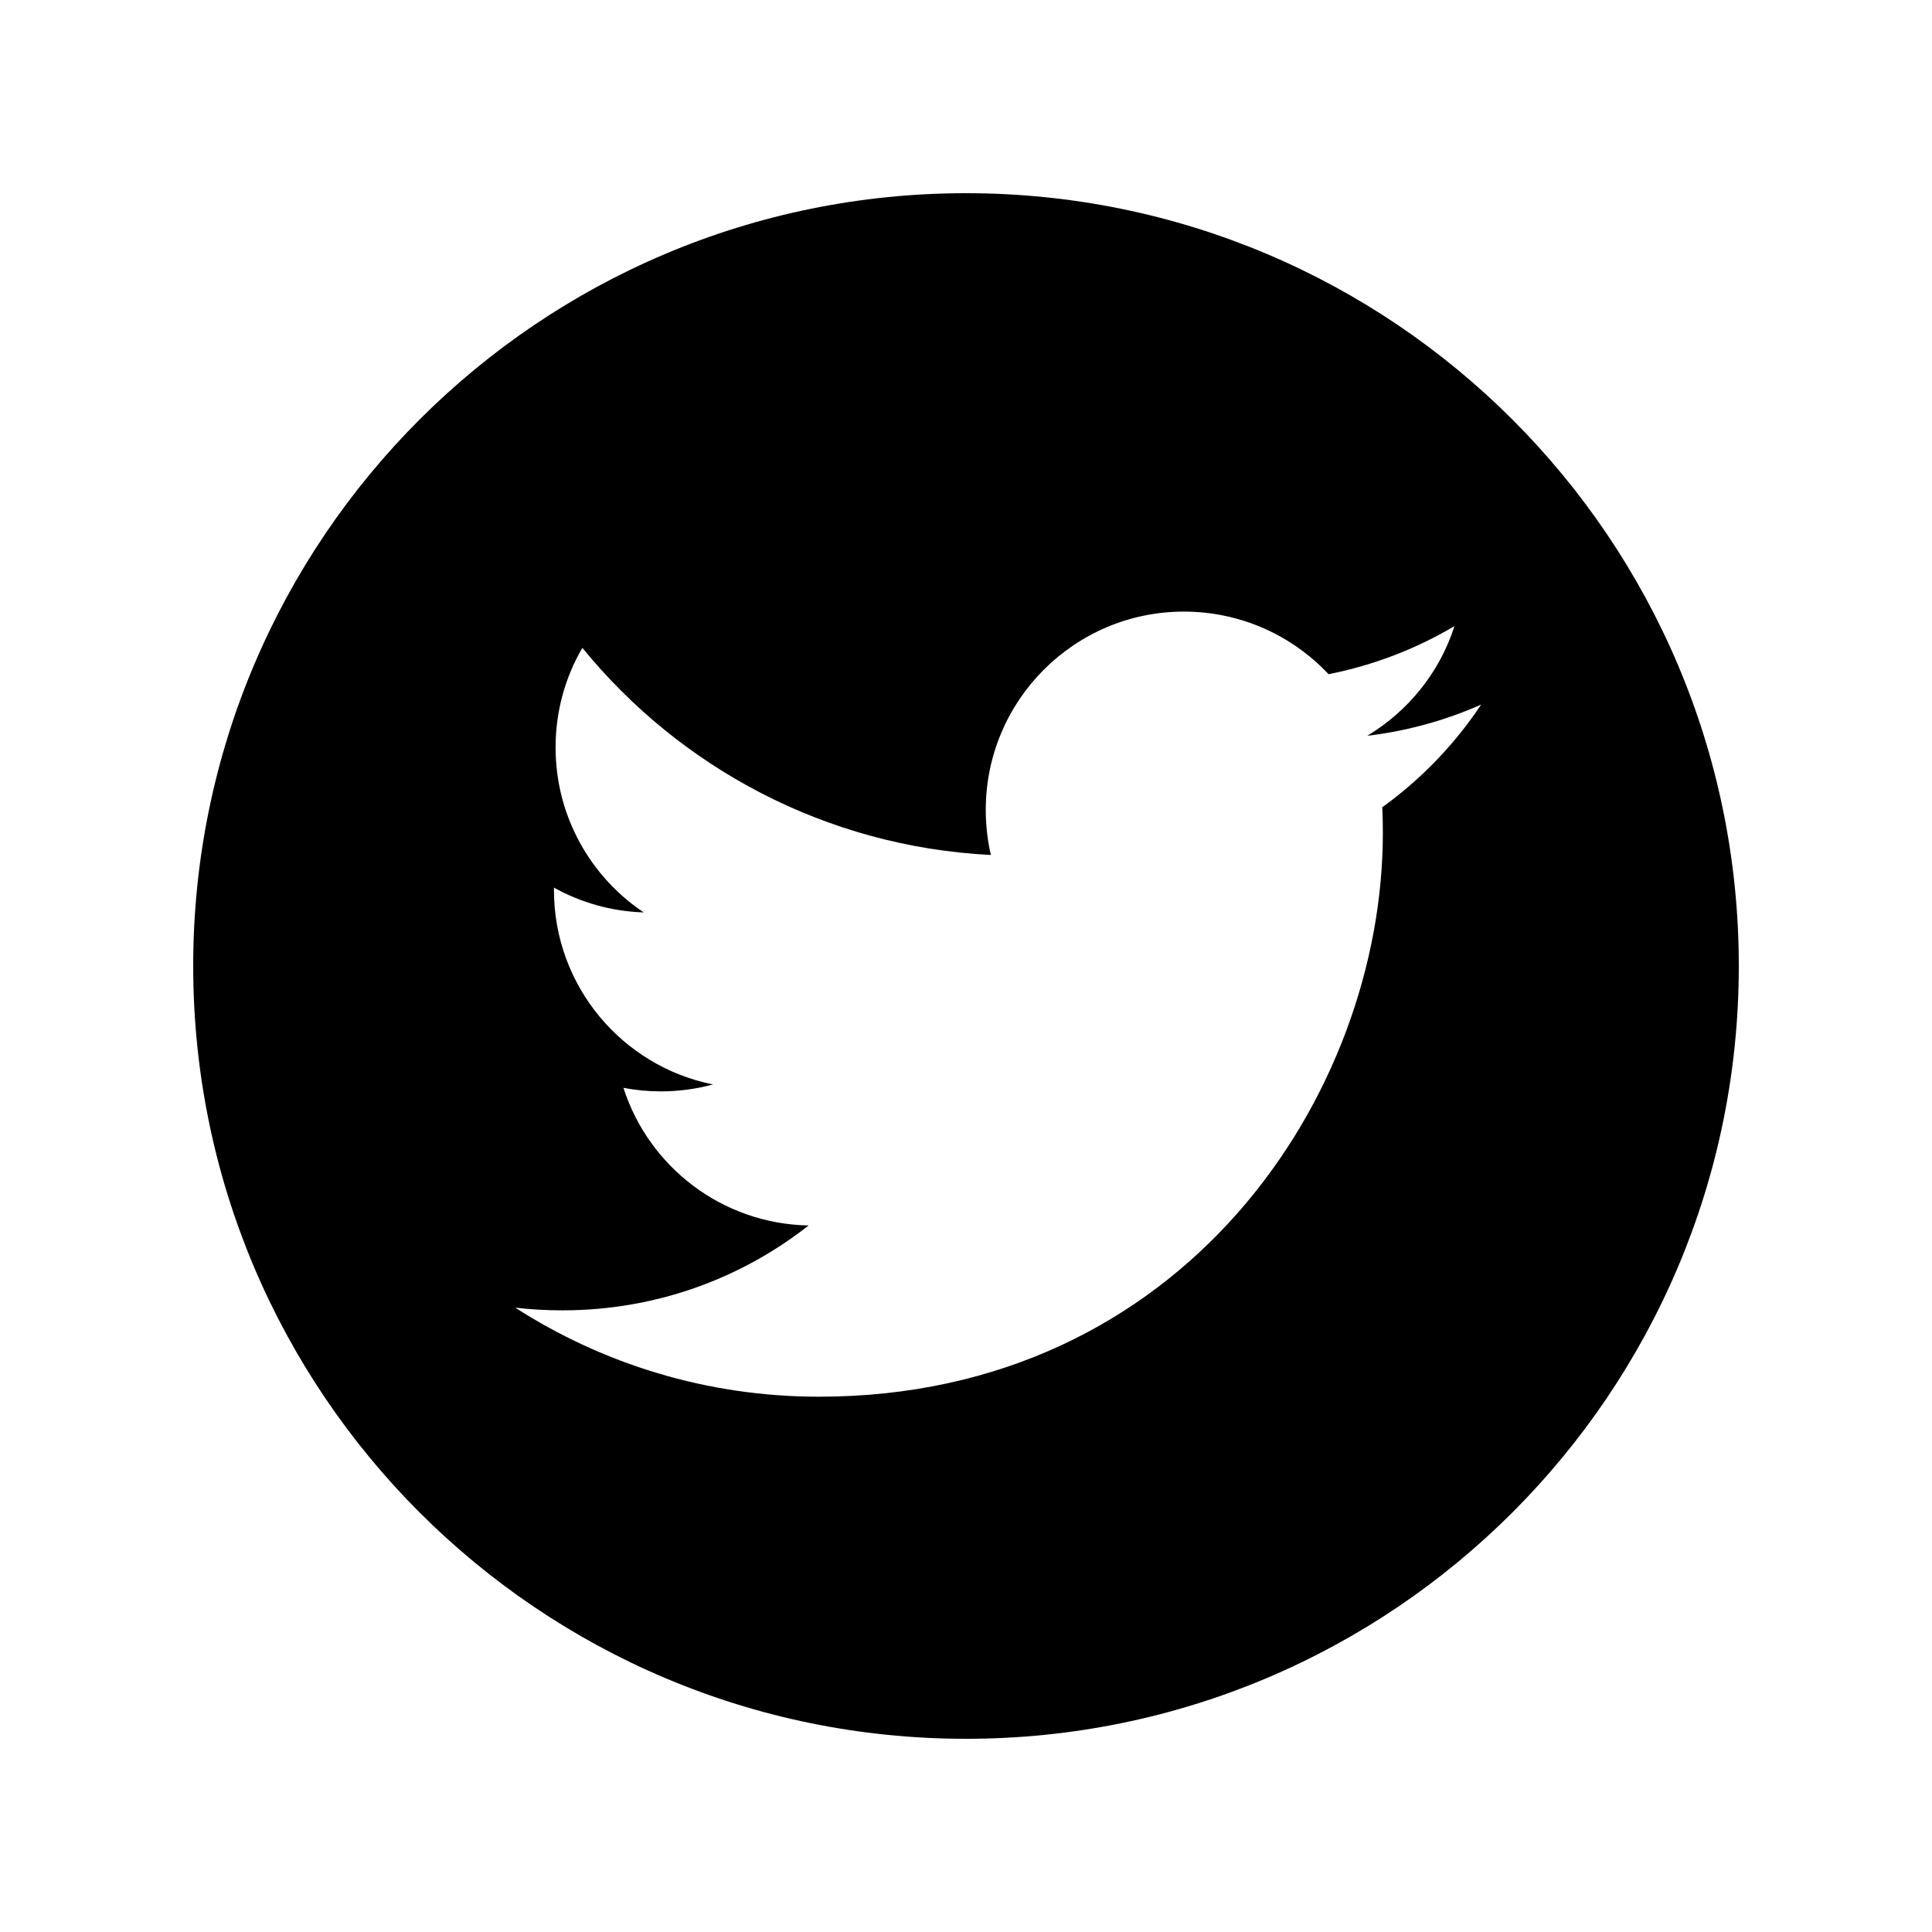
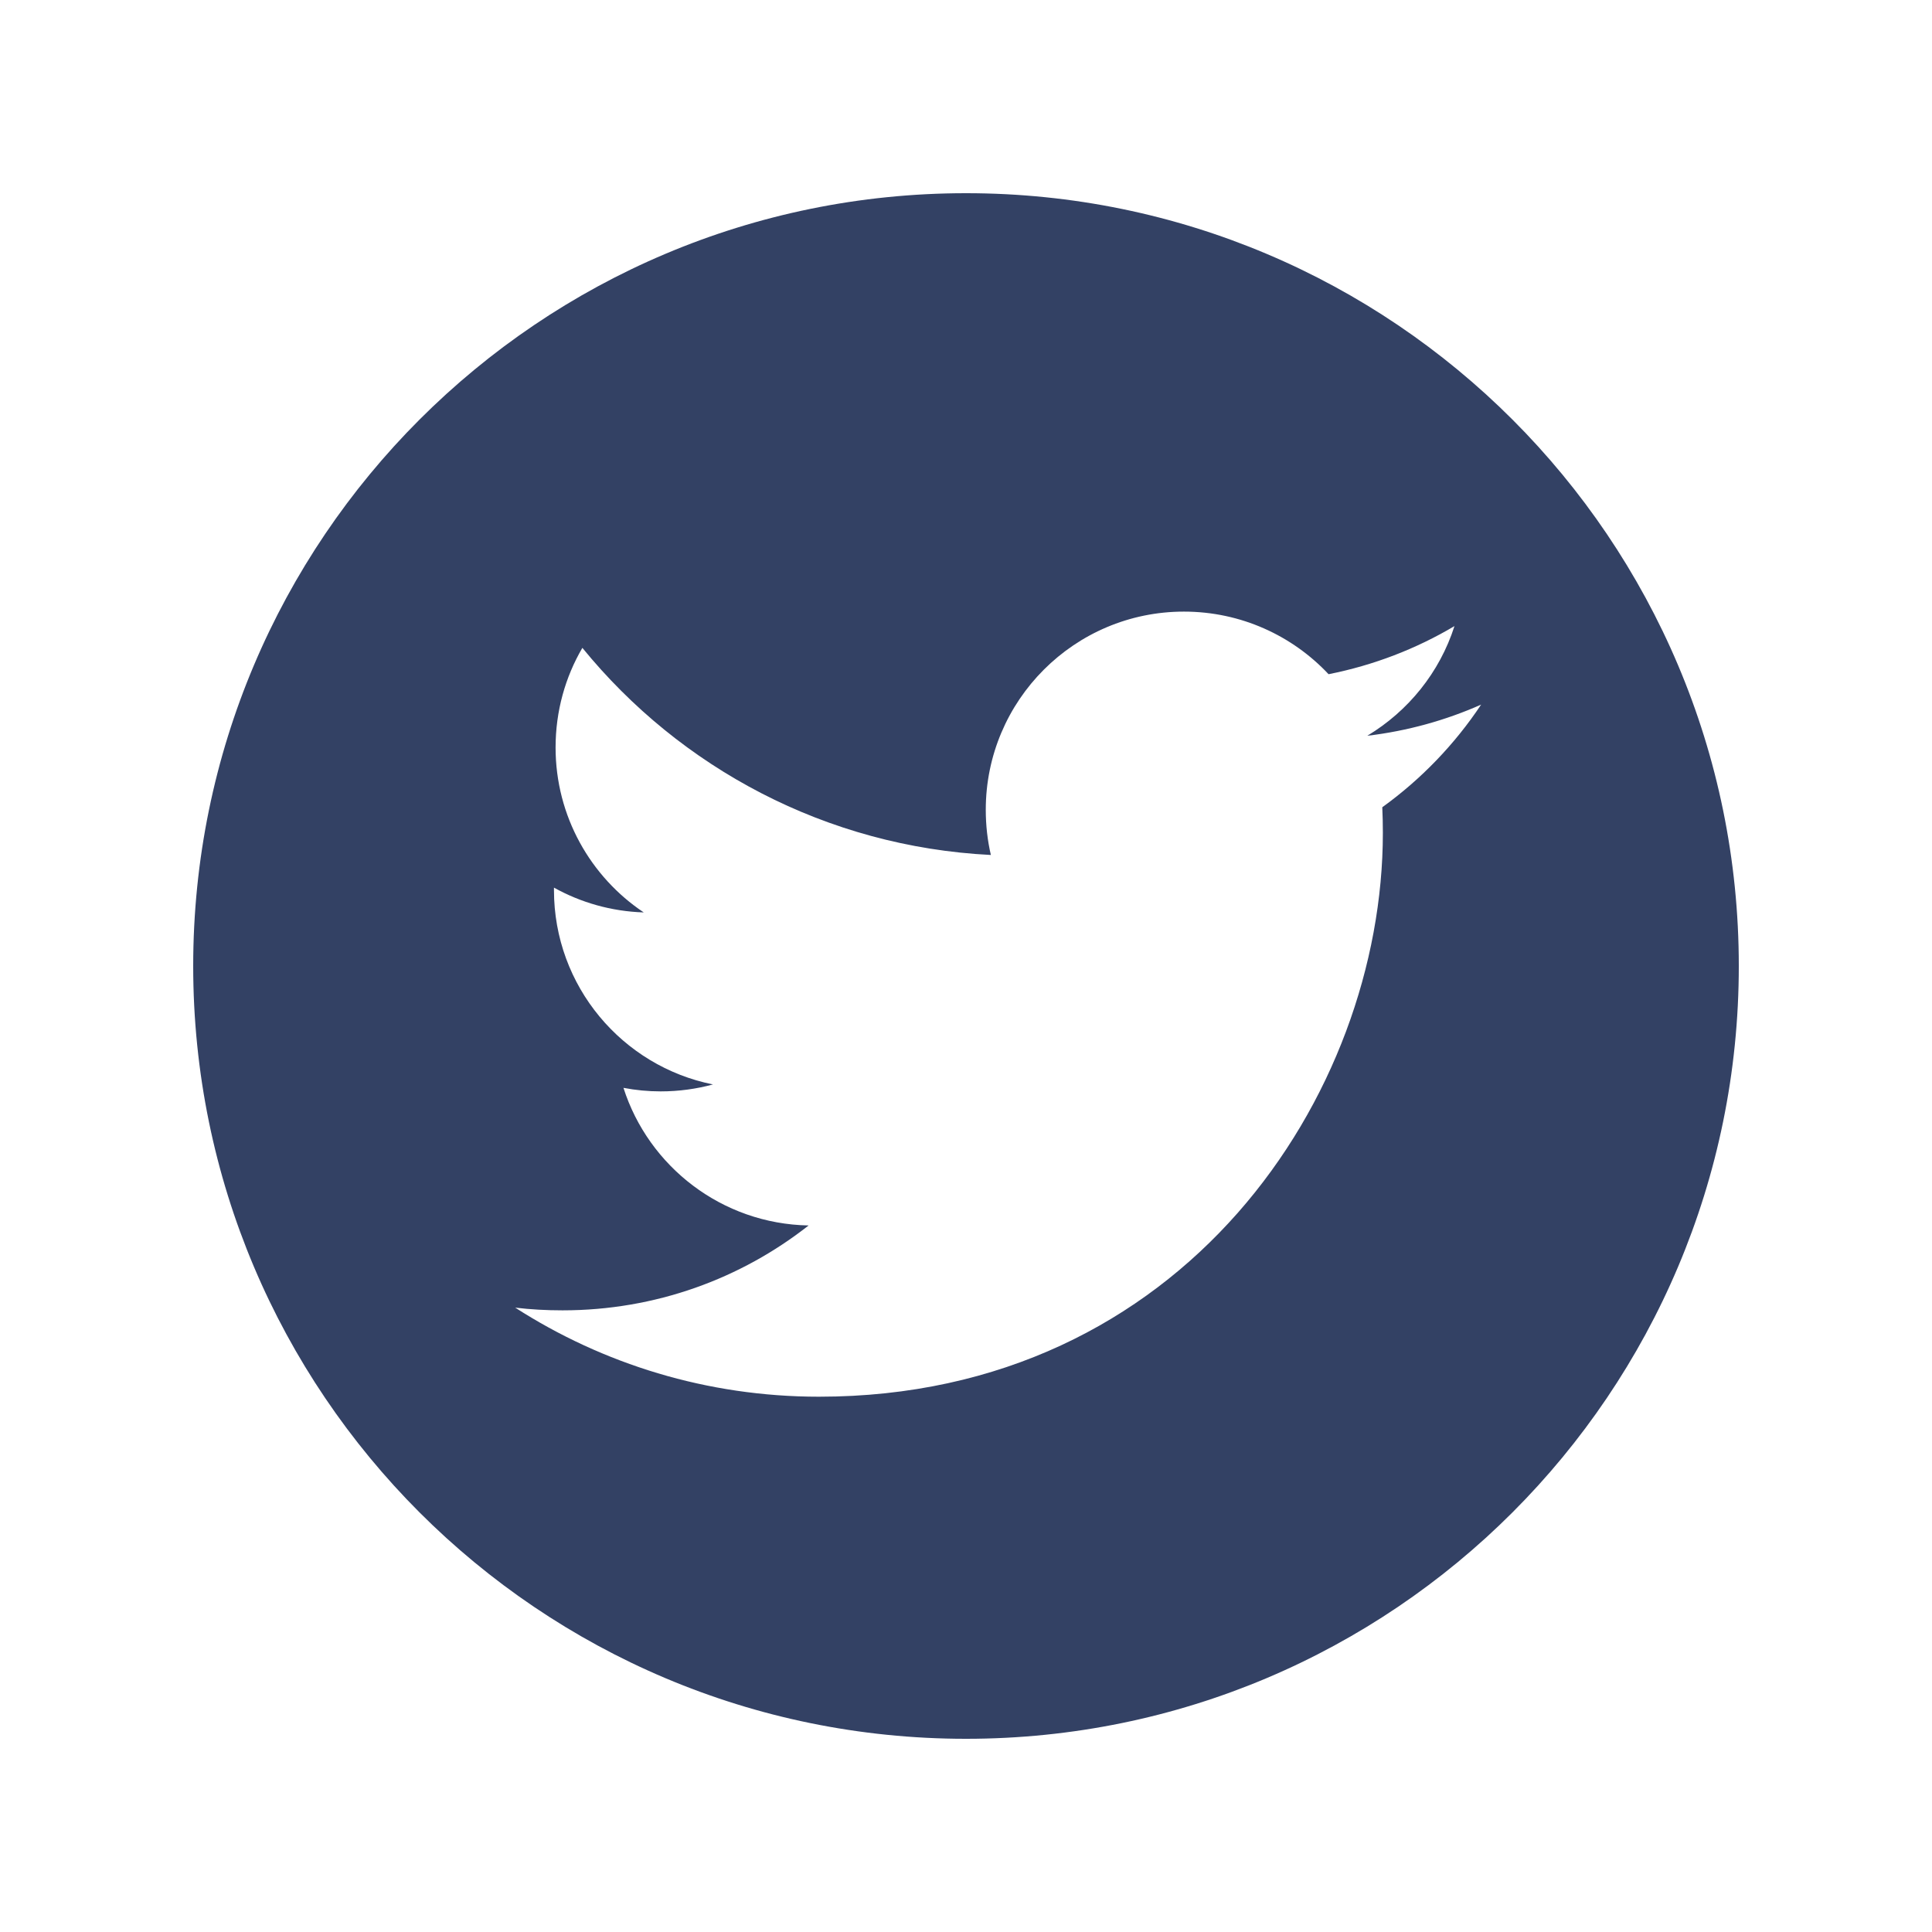
<svg xmlns="http://www.w3.org/2000/svg" viewBox="0 0 30 30" width="50px" height="50px">
-   <path d="M15,3C8.373,3,3,8.373,3,15c0,6.627,5.373,12,12,12s12-5.373,12-12C27,8.373,21.627,3,15,3z M21.464,12.535 c0.006,0.133,0.009,0.265,0.009,0.397c0,4.068-3.095,8.756-8.756,8.756c-1.739,0-3.356-0.509-4.717-1.383 c0.241,0.029,0.486,0.042,0.735,0.042c1.443,0,2.769-0.491,3.821-1.318c-1.347-0.025-2.484-0.915-2.875-2.137 c0.188,0.036,0.381,0.055,0.579,0.055c0.281,0,0.554-0.038,0.811-0.108c-1.408-0.282-2.469-1.526-2.469-3.017 c0-0.013,0-0.026,0-0.039c0.415,0.231,0.889,0.369,1.394,0.385c-0.825-0.551-1.369-1.494-1.369-2.561 c0-0.565,0.151-1.094,0.416-1.547c1.518,1.862,3.786,3.088,6.343,3.216c-0.052-0.225-0.079-0.46-0.079-0.701 c0-1.699,1.378-3.078,3.077-3.078c0.885,0,1.685,0.374,2.246,0.972c0.701-0.139,1.36-0.394,1.955-0.747 c-0.23,0.719-0.718,1.321-1.354,1.703c0.622-0.074,1.215-0.239,1.768-0.484C22.588,11.559,22.067,12.1,21.464,12.535z" />
+   <g fill="#334164">
+     <path d="M15,3C8.373,3,3,8.373,3,15c0,6.627,5.373,12,12,12s12-5.373,12-12C27,8.373,21.627,3,15,3z M21.464,12.535 c0.006,0.133,0.009,0.265,0.009,0.397c0,4.068-3.095,8.756-8.756,8.756c-1.739,0-3.356-0.509-4.717-1.383 c0.241,0.029,0.486,0.042,0.735,0.042c1.443,0,2.769-0.491,3.821-1.318c-1.347-0.025-2.484-0.915-2.875-2.137 c0.188,0.036,0.381,0.055,0.579,0.055c0.281,0,0.554-0.038,0.811-0.108c-1.408-0.282-2.469-1.526-2.469-3.017 c0-0.013,0-0.026,0-0.039c0.415,0.231,0.889,0.369,1.394,0.385c-0.825-0.551-1.369-1.494-1.369-2.561 c0-0.565,0.151-1.094,0.416-1.547c1.518,1.862,3.786,3.088,6.343,3.216c-0.052-0.225-0.079-0.46-0.079-0.701 c0-1.699,1.378-3.078,3.077-3.078c0.885,0,1.685,0.374,2.246,0.972c0.701-0.139,1.36-0.394,1.955-0.747 c-0.23,0.719-0.718,1.321-1.354,1.703c0.622-0.074,1.215-0.239,1.768-0.484C22.588,11.559,22.067,12.1,21.464,12.535z" />
+   </g>
</svg>
